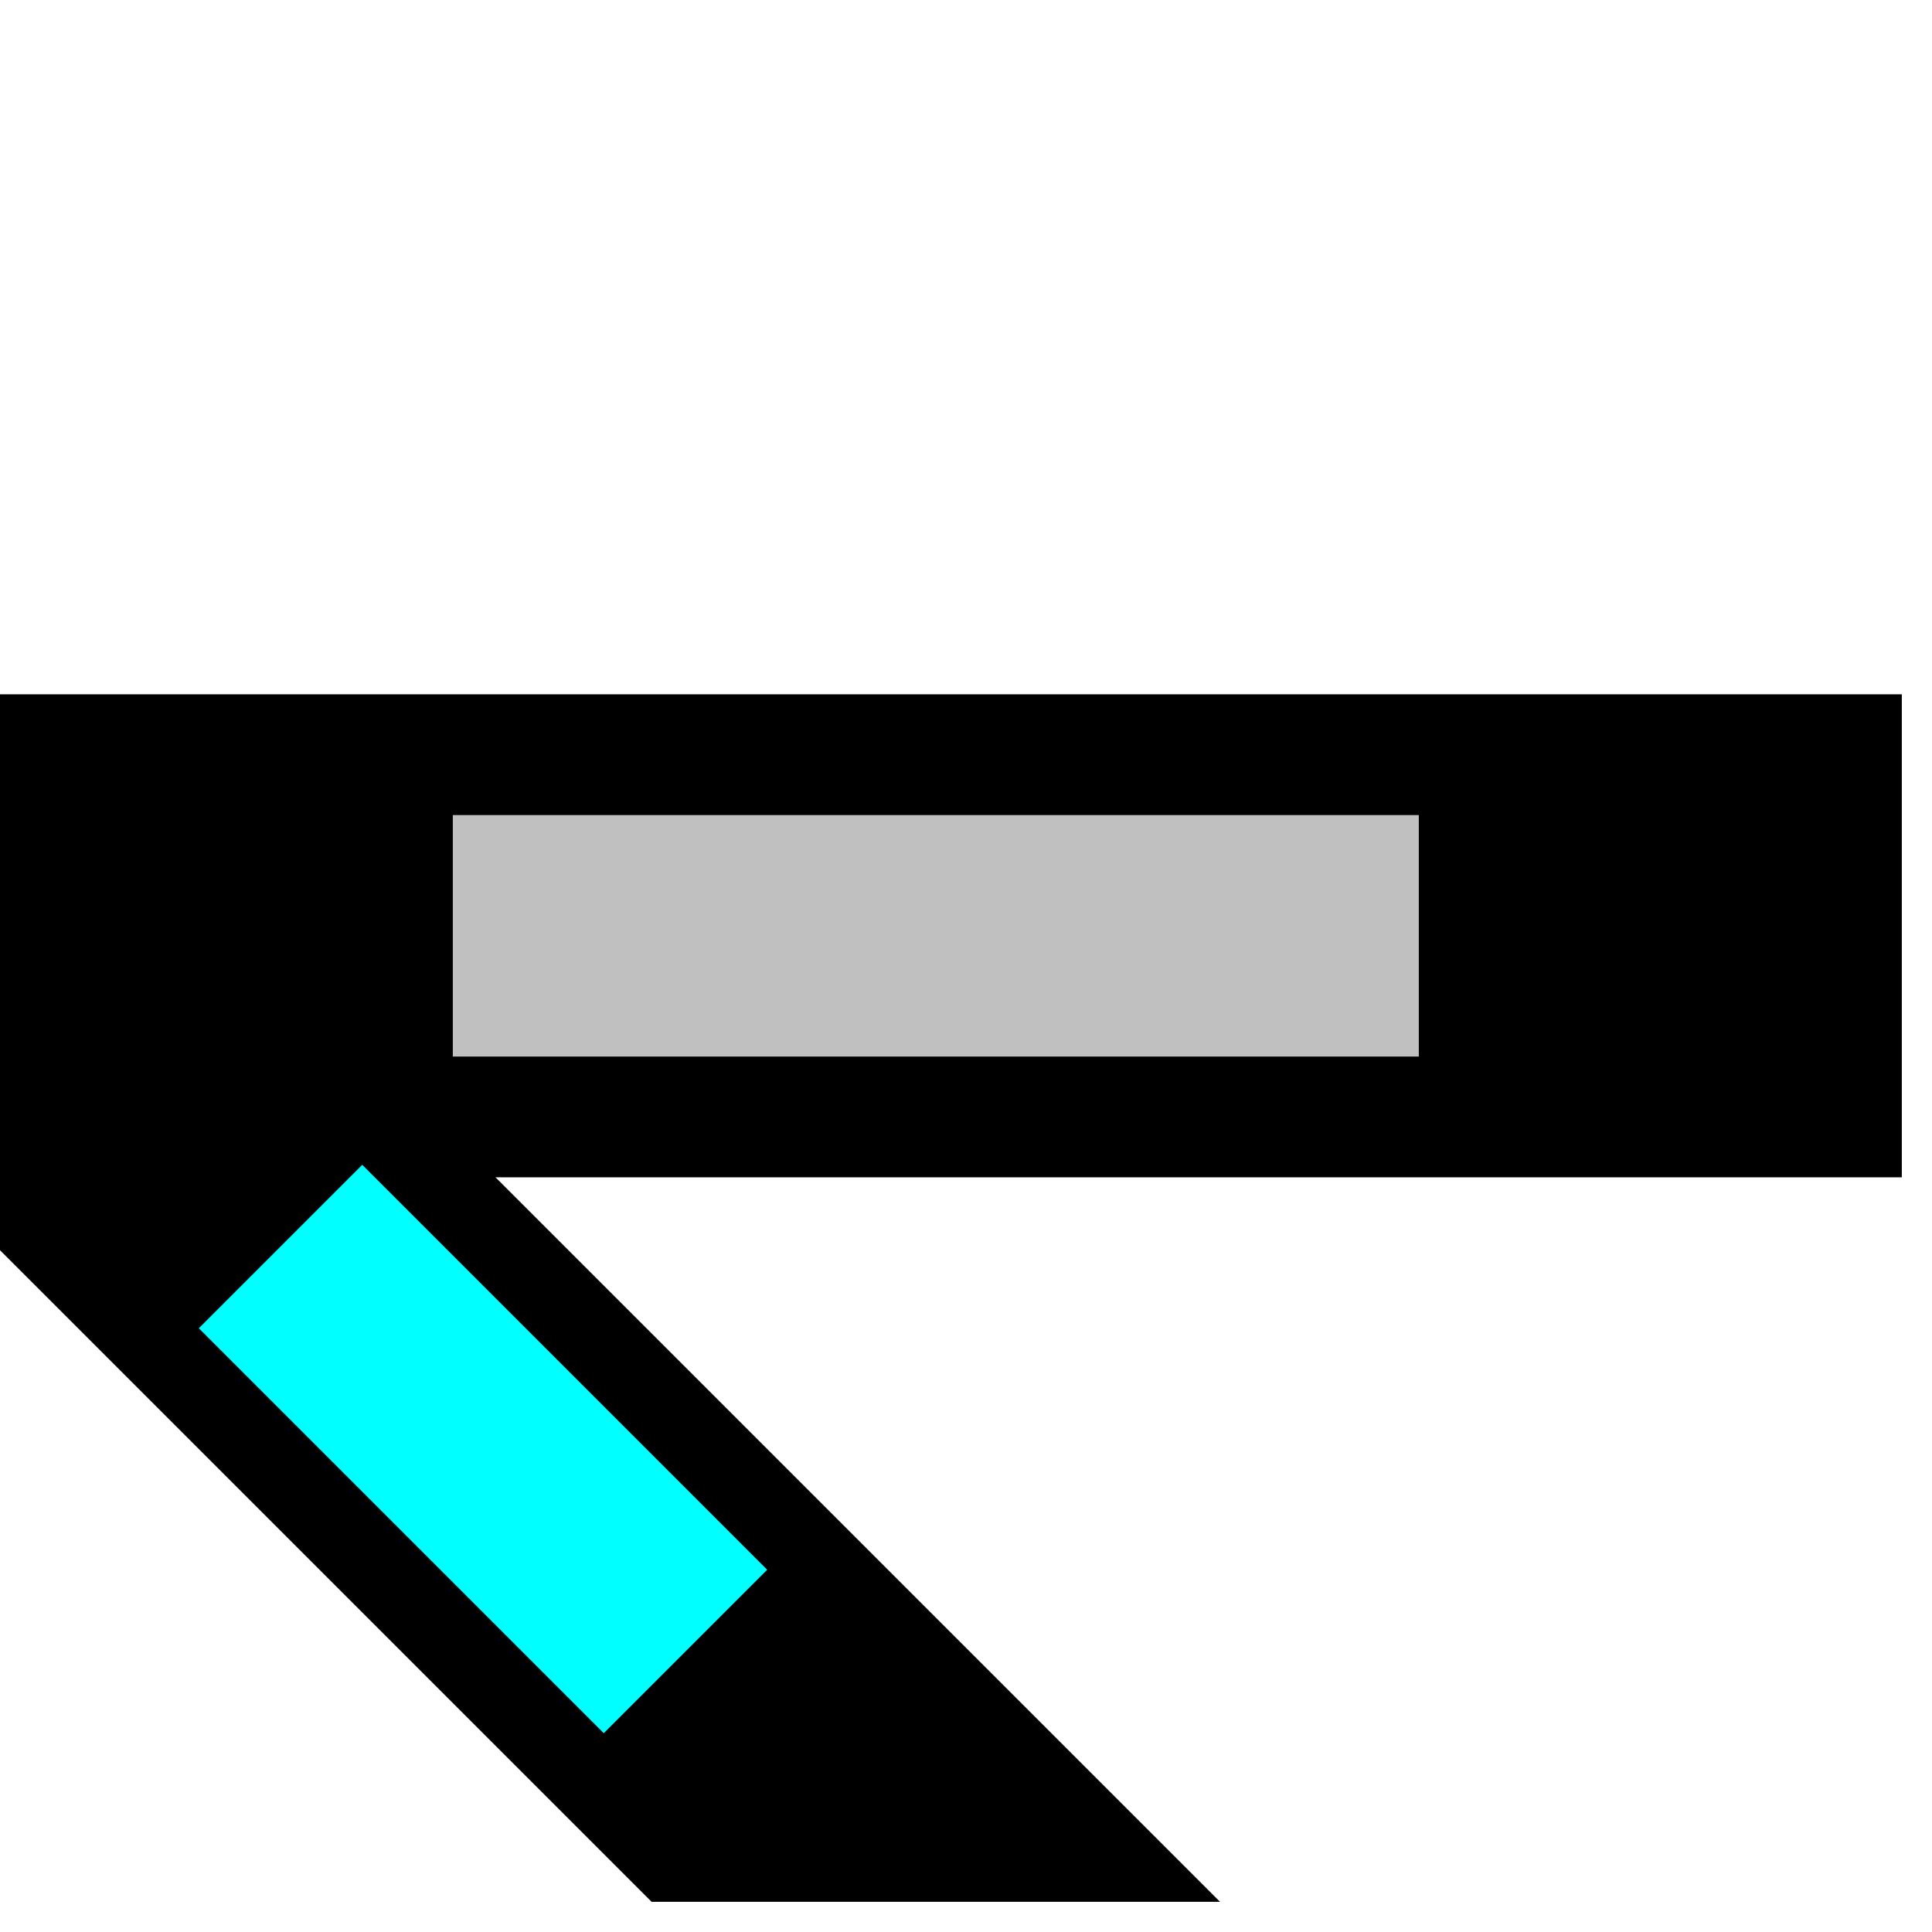
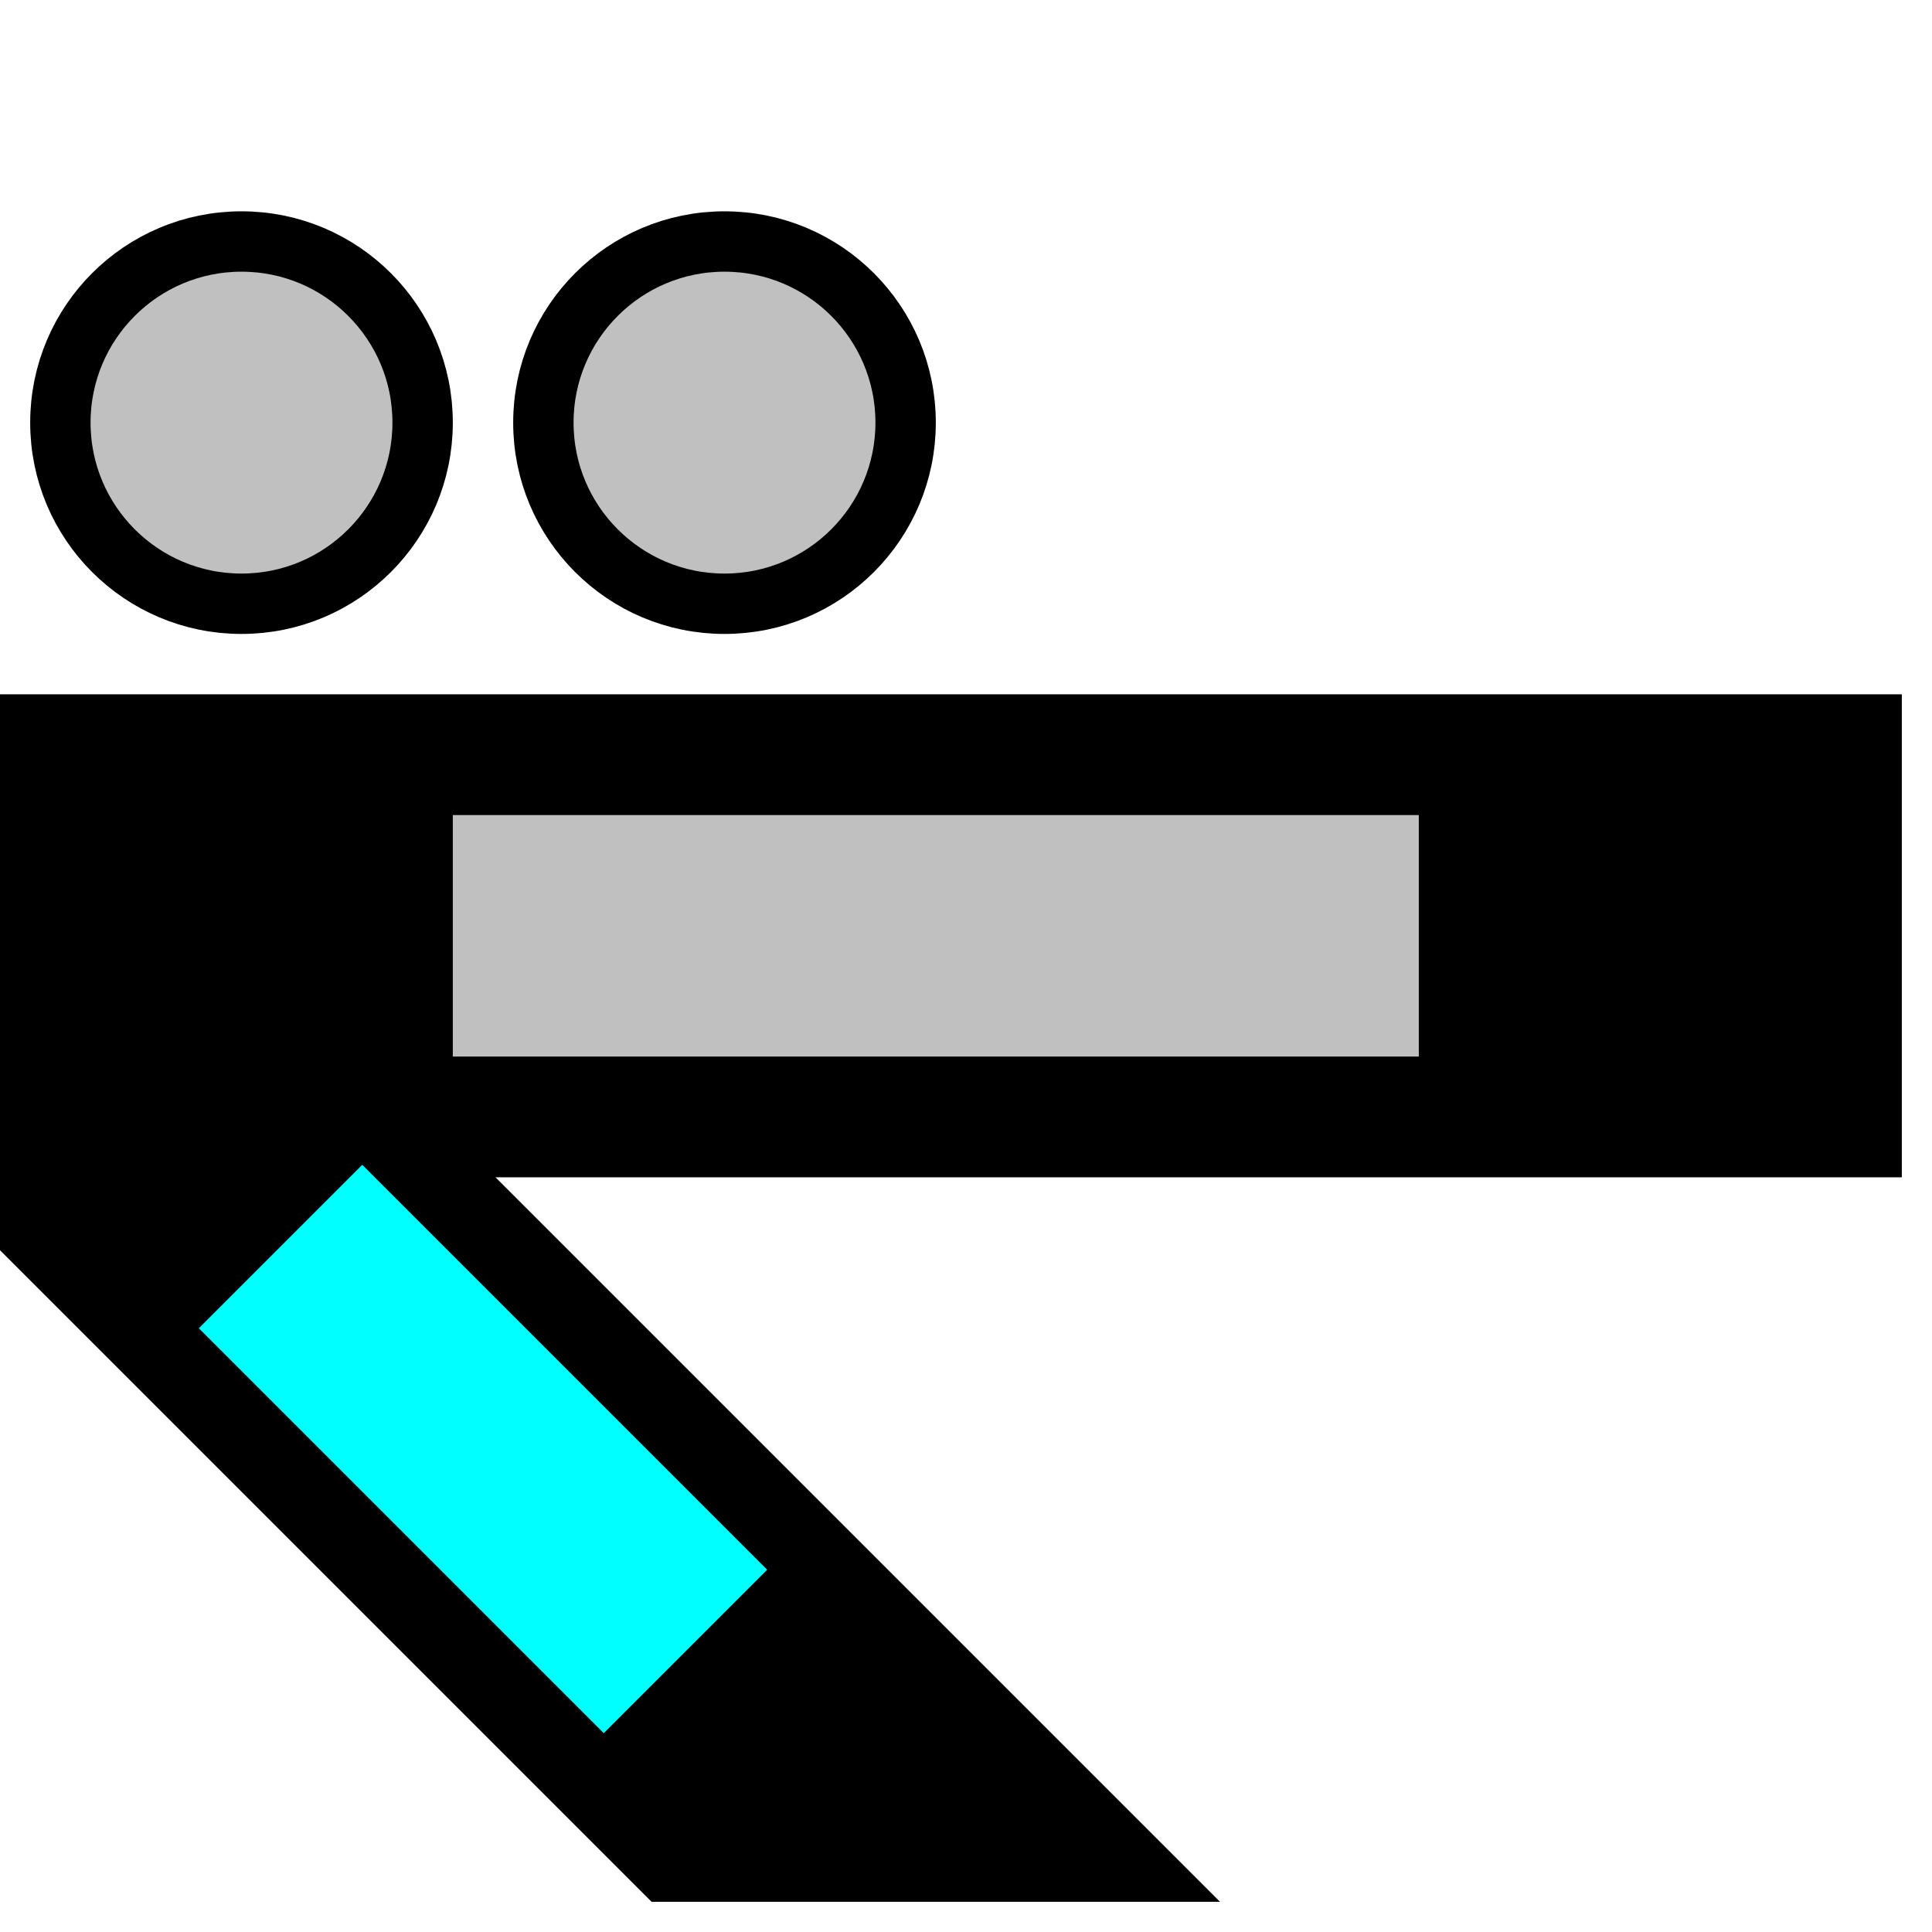
<svg width="32" height="32">
  <g>
    <path stroke="rgb(0,0,0)" fill="rgb(0,0,0)" d="M 0,12 L 31,12 L 31,19 L 0,19 z " />
    <path stroke="rgb(192,192,192)" fill="rgb(192,192,192)" d="M 8,14 L 23,14 L 23,17 L 8,17 z " />
    <path stroke="rgb(0,0,0)" fill="rgb(0,0,0)" d="M 0,19 L 7,19 L 19,31 L 15,31 L 11,31 L 0,20 z " />
    <path stroke="rgb(0,255,255)" fill="rgb(0,255,255)" d="M 6,20 L 12,26 L 10,28 L 4,22 z " />
+     <circle cx="4" cy="7" r="3" fill="rgb(192,192,192)" stroke="rgb(0,0,0)" />
+     <circle cx="12" cy="7" r="3" fill="rgb(192,192,192)" stroke="rgb(0,0,0)" />
  </g>
</svg>
